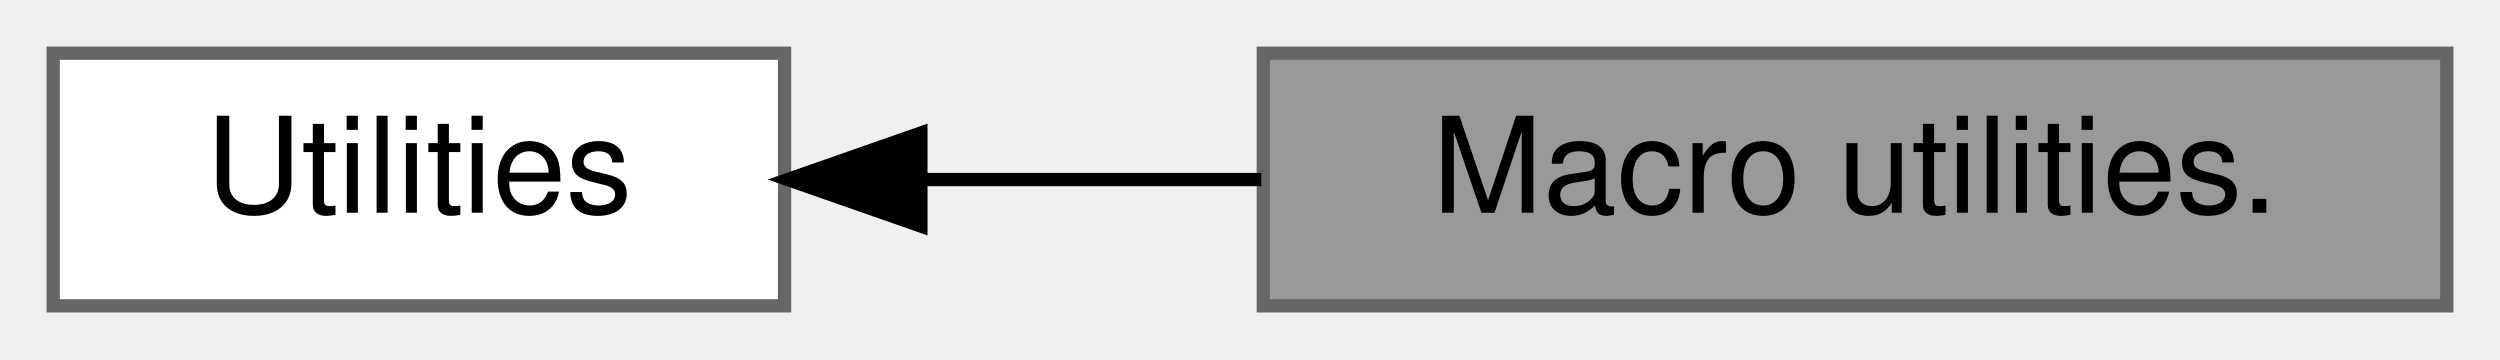
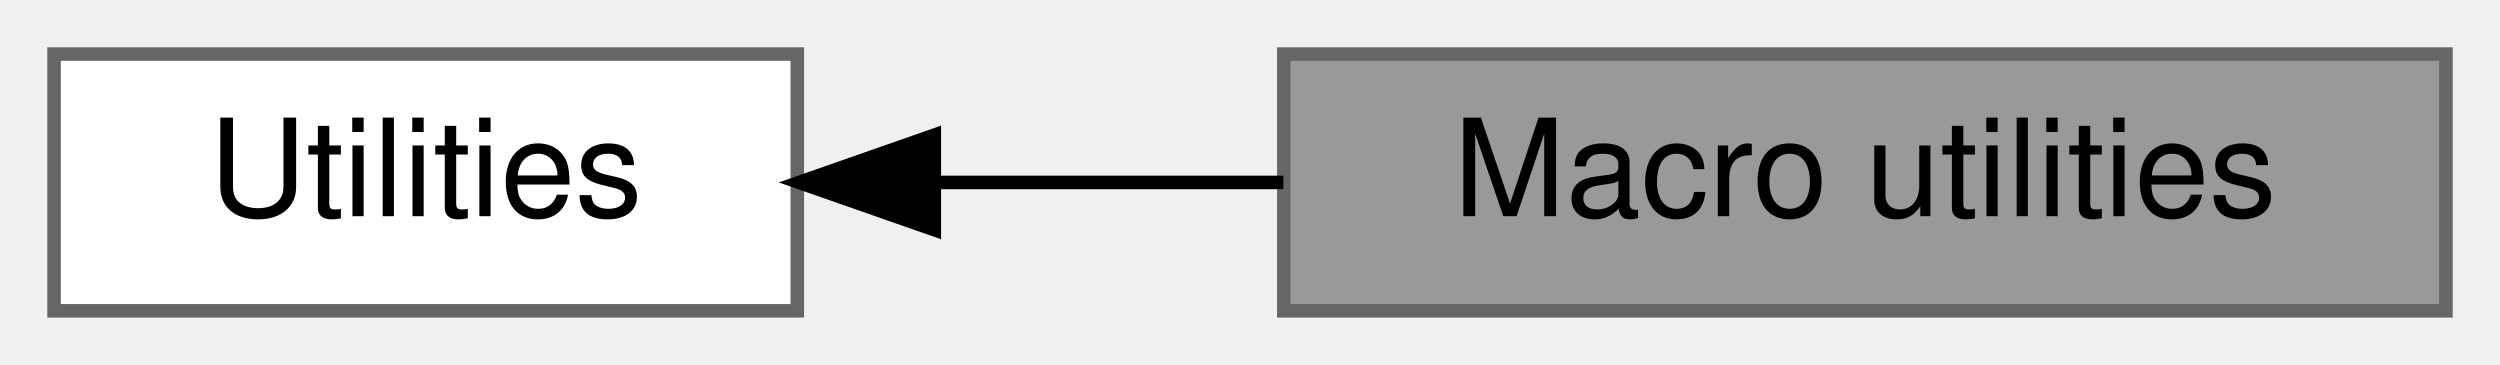
- <svg xmlns="http://www.w3.org/2000/svg" xmlns:xlink="http://www.w3.org/1999/xlink" width="188pt" height="27pt" viewBox="0.00 0.00 188.00 27.00">
+ <svg xmlns="http://www.w3.org/2000/svg" xmlns:xlink="http://www.w3.org/1999/xlink" width="185pt" height="27pt" viewBox="0.00 0.00 185.00 27.00">
  <g id="graph0" class="graph" transform="scale(1 1) rotate(0) translate(4 23)">
    <g id="Node000002" class="node">
      <g id="a_Node000002">
        <a xlink:href="group__api-core-util.html" target="_top" xlink:title=" ">
          <polygon fill="white" stroke="#666666" points="55,-19 0,-19 0,0 55,0 55,-19" />
          <text text-anchor="middle" x="27.5" y="-7" font-family="Helvetica,sans-Serif" font-size="10.00">Utilities</text>
        </a>
      </g>
    </g>
    <g id="Node000001" class="node">
      <g id="a_Node000001">
        <a xlink:title=" ">
-           <polygon fill="#999999" stroke="#666666" points="180,-19 91,-19 91,0 180,0 180,-19" />
-           <text text-anchor="middle" x="135.5" y="-7" font-family="Helvetica,sans-Serif" font-size="10.00">Macro utilities.</text>
+           <polygon fill="#999999" stroke="#666666" points="177,-19 91,-19 91,0 177,0 177,-19" />
+           <text text-anchor="middle" x="134" y="-7" font-family="Helvetica,sans-Serif" font-size="10.00">Macro utilities</text>
        </a>
      </g>
    </g>
    <g id="edge1" class="edge">
-       <path fill="none" stroke="black" d="M65.31,-9.5C73.55,-9.5 82.36,-9.5 90.85,-9.5" />
-       <polygon fill="black" stroke="black" points="65.25,-6 55.25,-9.5 65.25,-13 65.25,-6" />
+       <path fill="none" stroke="black" d="M65.28,-9.5C73.59,-9.5 82.47,-9.5 90.97,-9.5" />
+       <polygon fill="black" stroke="black" points="65.14,-6 55.14,-9.5 65.14,-13 65.14,-6" />
    </g>
  </g>
</svg>
